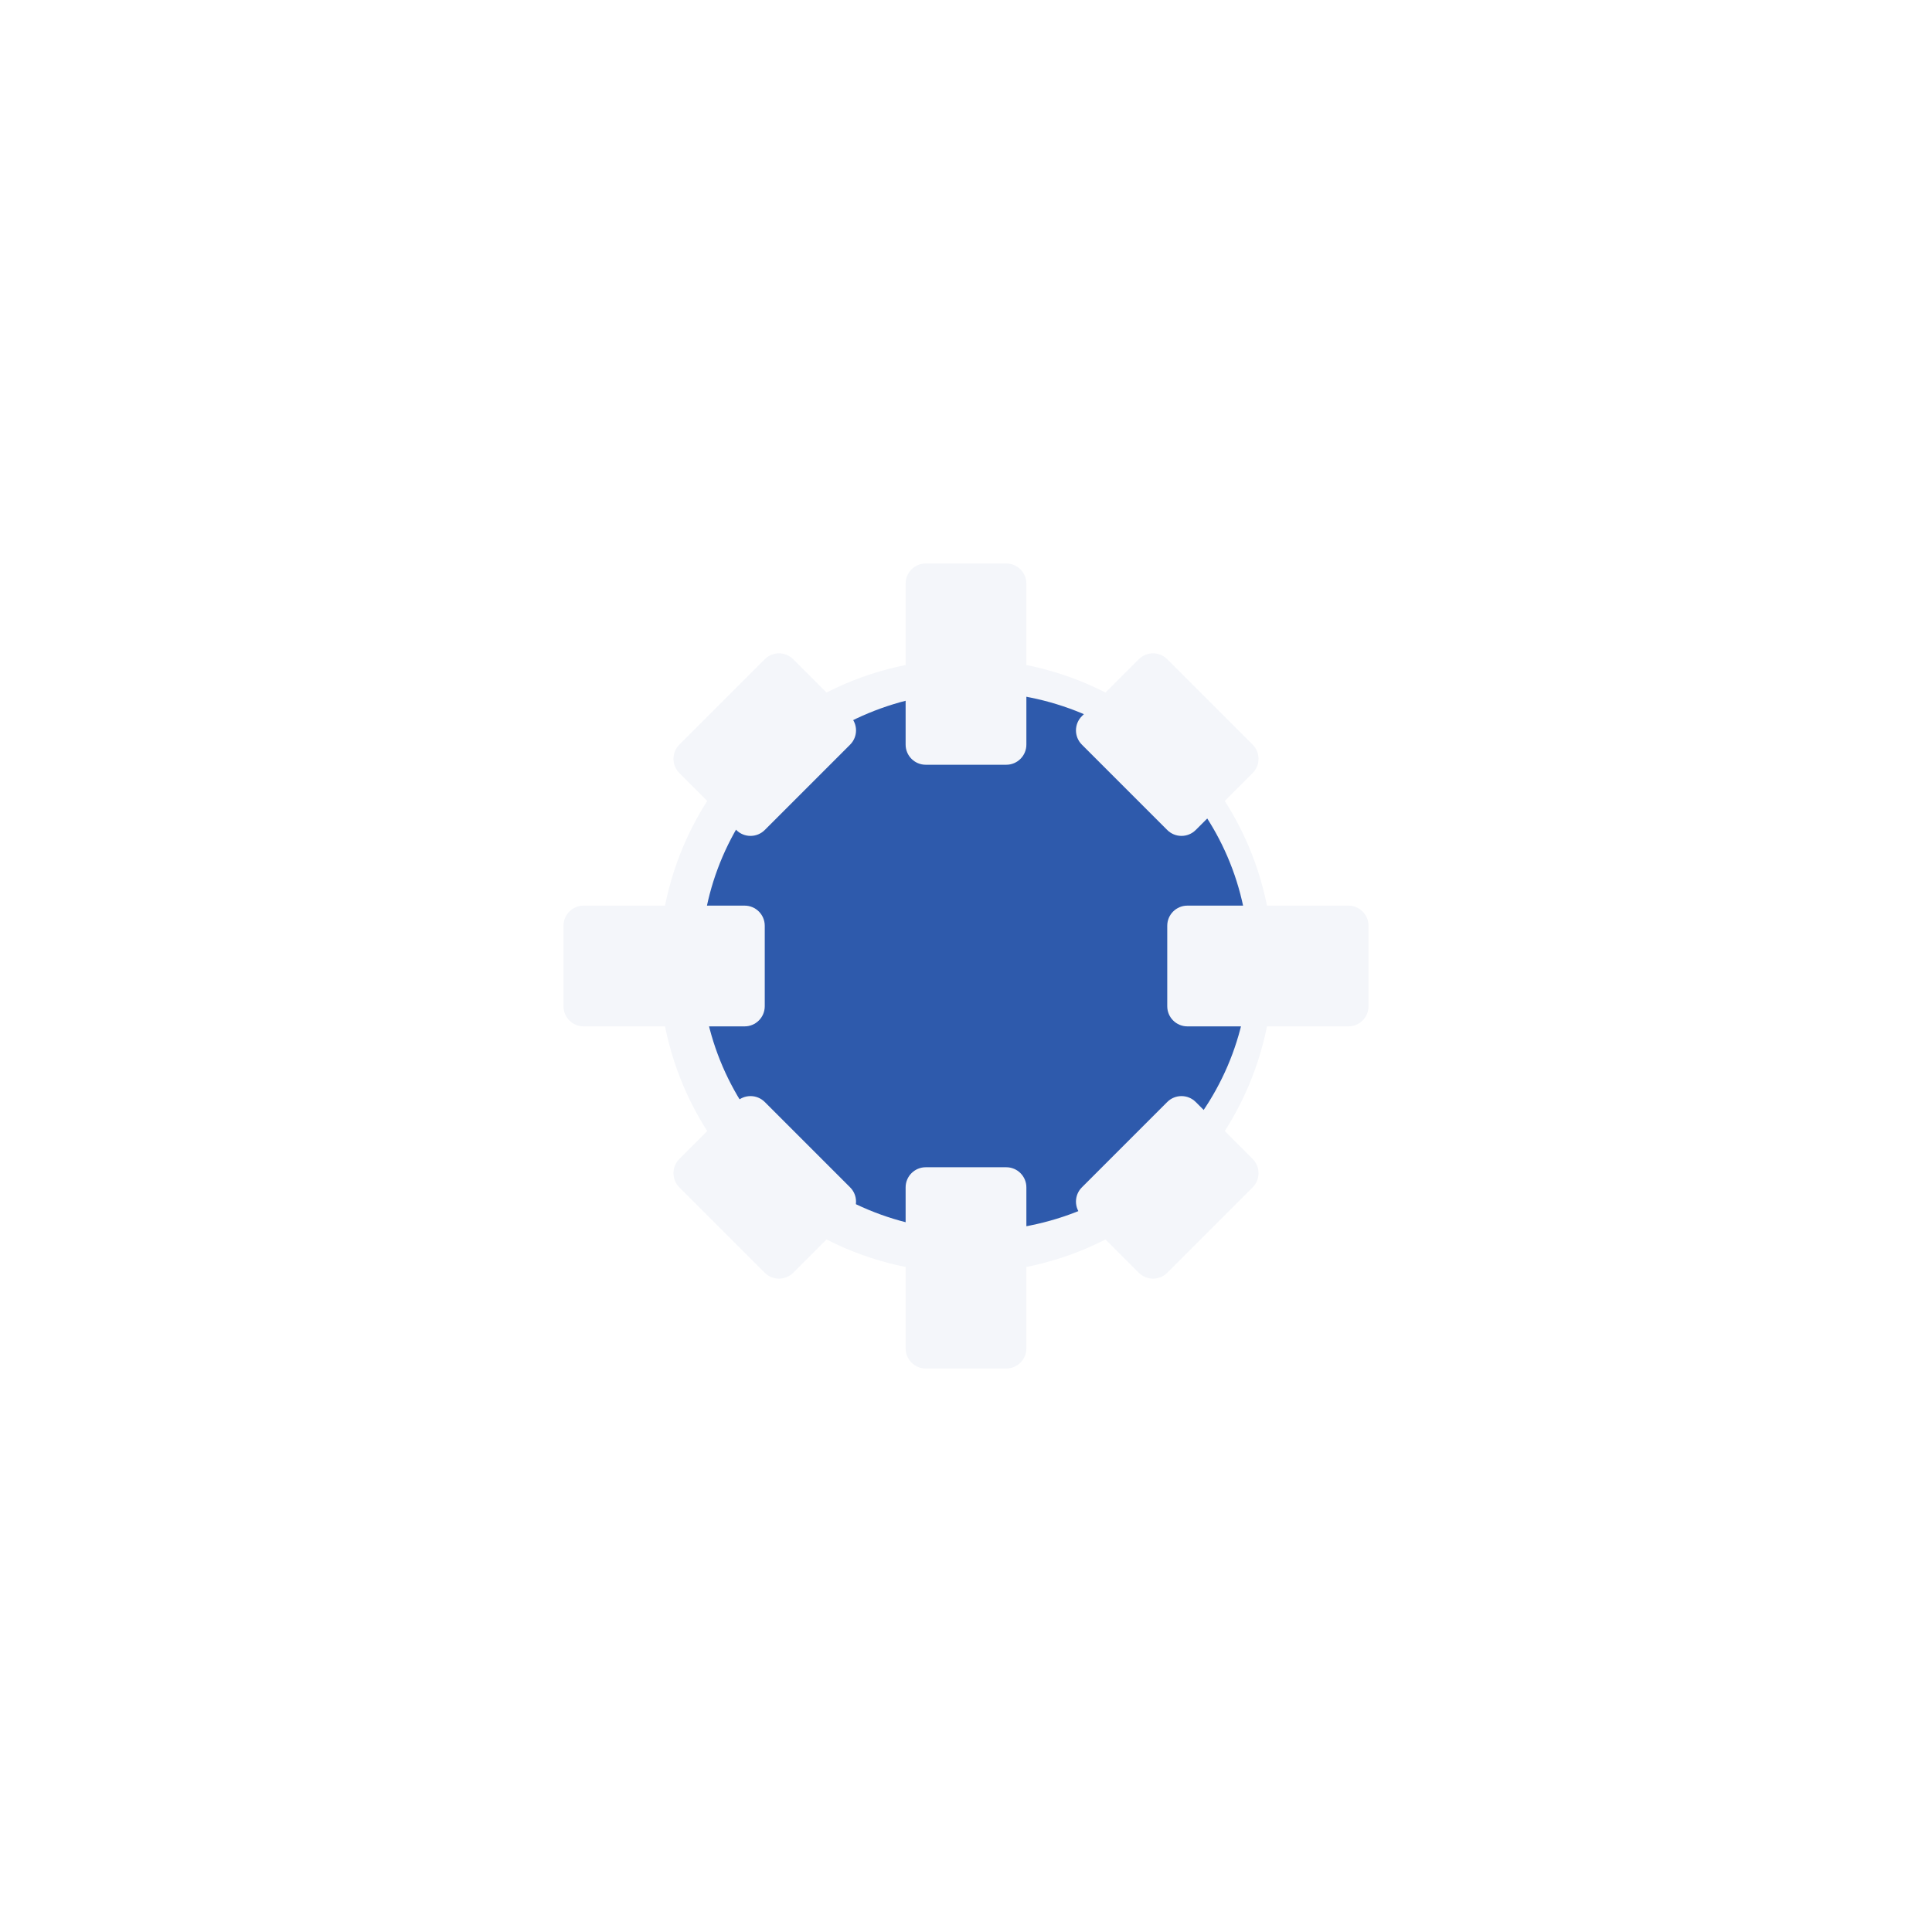
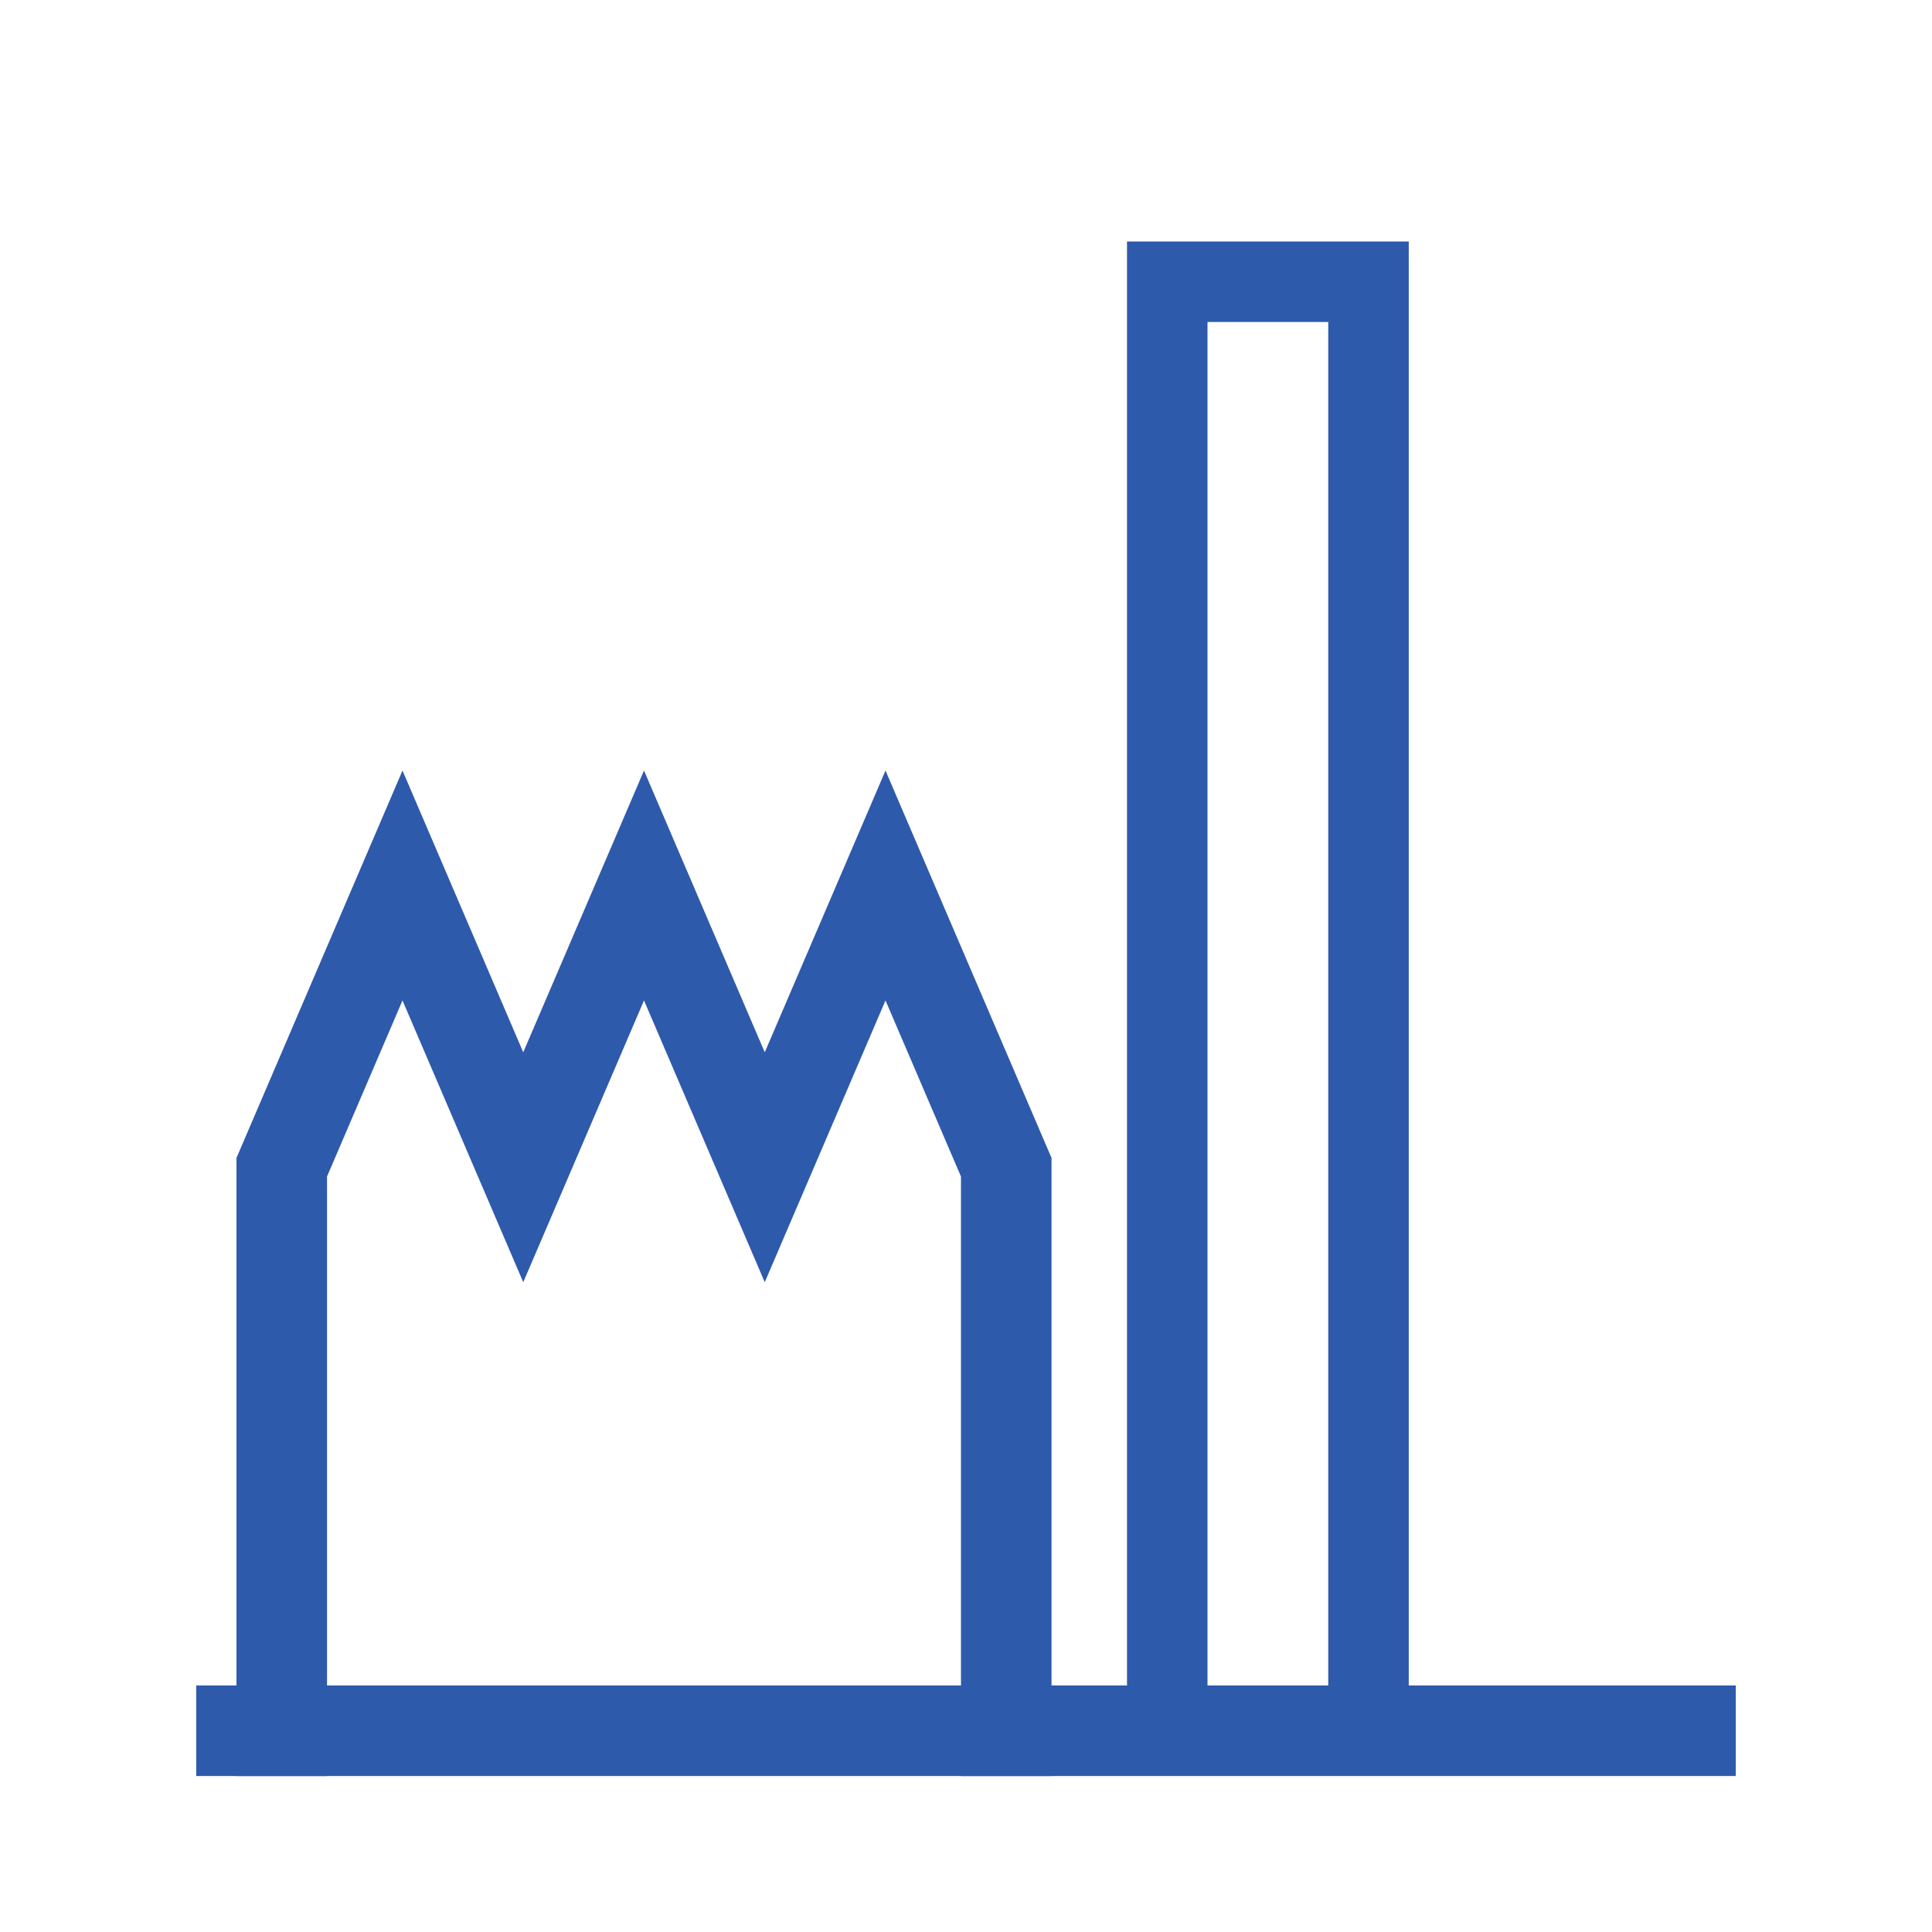
- <svg xmlns="http://www.w3.org/2000/svg" viewBox="0 0 96 96" width="96" height="96" version="1.1" id="svg8">
-   <defs id="defs8" />
-   <circle cx="48" cy="48" r="14" fill="none" stroke="#F4F6FA" stroke-width="2.5" id="circle1" />
-   <ellipse style="fill:#2e5aac;fill-opacity:1;stroke-width:3.507" id="path8" cx="48.448" cy="47.776" rx="13.613" ry="13.389" />
-   <g fill="#F4F6FA" id="g8">
-     <rect x="45" y="28" width="6" height="10" rx="1" id="rect1" />
-     <rect x="45" y="58" width="6" height="10" rx="1" id="rect2" />
-     <rect x="28" y="45" width="10" height="6" rx="1" id="rect3" />
-     <rect x="58" y="45" width="10" height="6" rx="1" id="rect4" />
-     <rect x="34" y="34" width="8" height="6" rx="1" transform="rotate(-45 38 37)" id="rect5" />
-     <rect x="54" y="34" width="8" height="6" rx="1" transform="rotate(45 58 37)" id="rect6" />
-     <rect x="34" y="56" width="8" height="6" rx="1" transform="rotate(45 38 59)" id="rect7" />
-     <rect x="54" y="56" width="8" height="6" rx="1" transform="rotate(-45 58 59)" id="rect8" />
+ <svg xmlns="http://www.w3.org/2000/svg" viewBox="0 0 96 96" width="96" height="96">
+   <g fill="none" stroke="#2E5AAC" stroke-linecap="square" stroke-linejoin="miter">
+     <line x1="12" y1="86" x2="84" y2="86" stroke-width="4.5" />
+     <polyline points="14,86 14,58 20,44 26,58 32,44 38,58 44,44 50,58 50,86" stroke-width="4.5" />
+     <rect x="58" y="14" width="10" height="72" stroke-width="4" />
  </g>
</svg>
